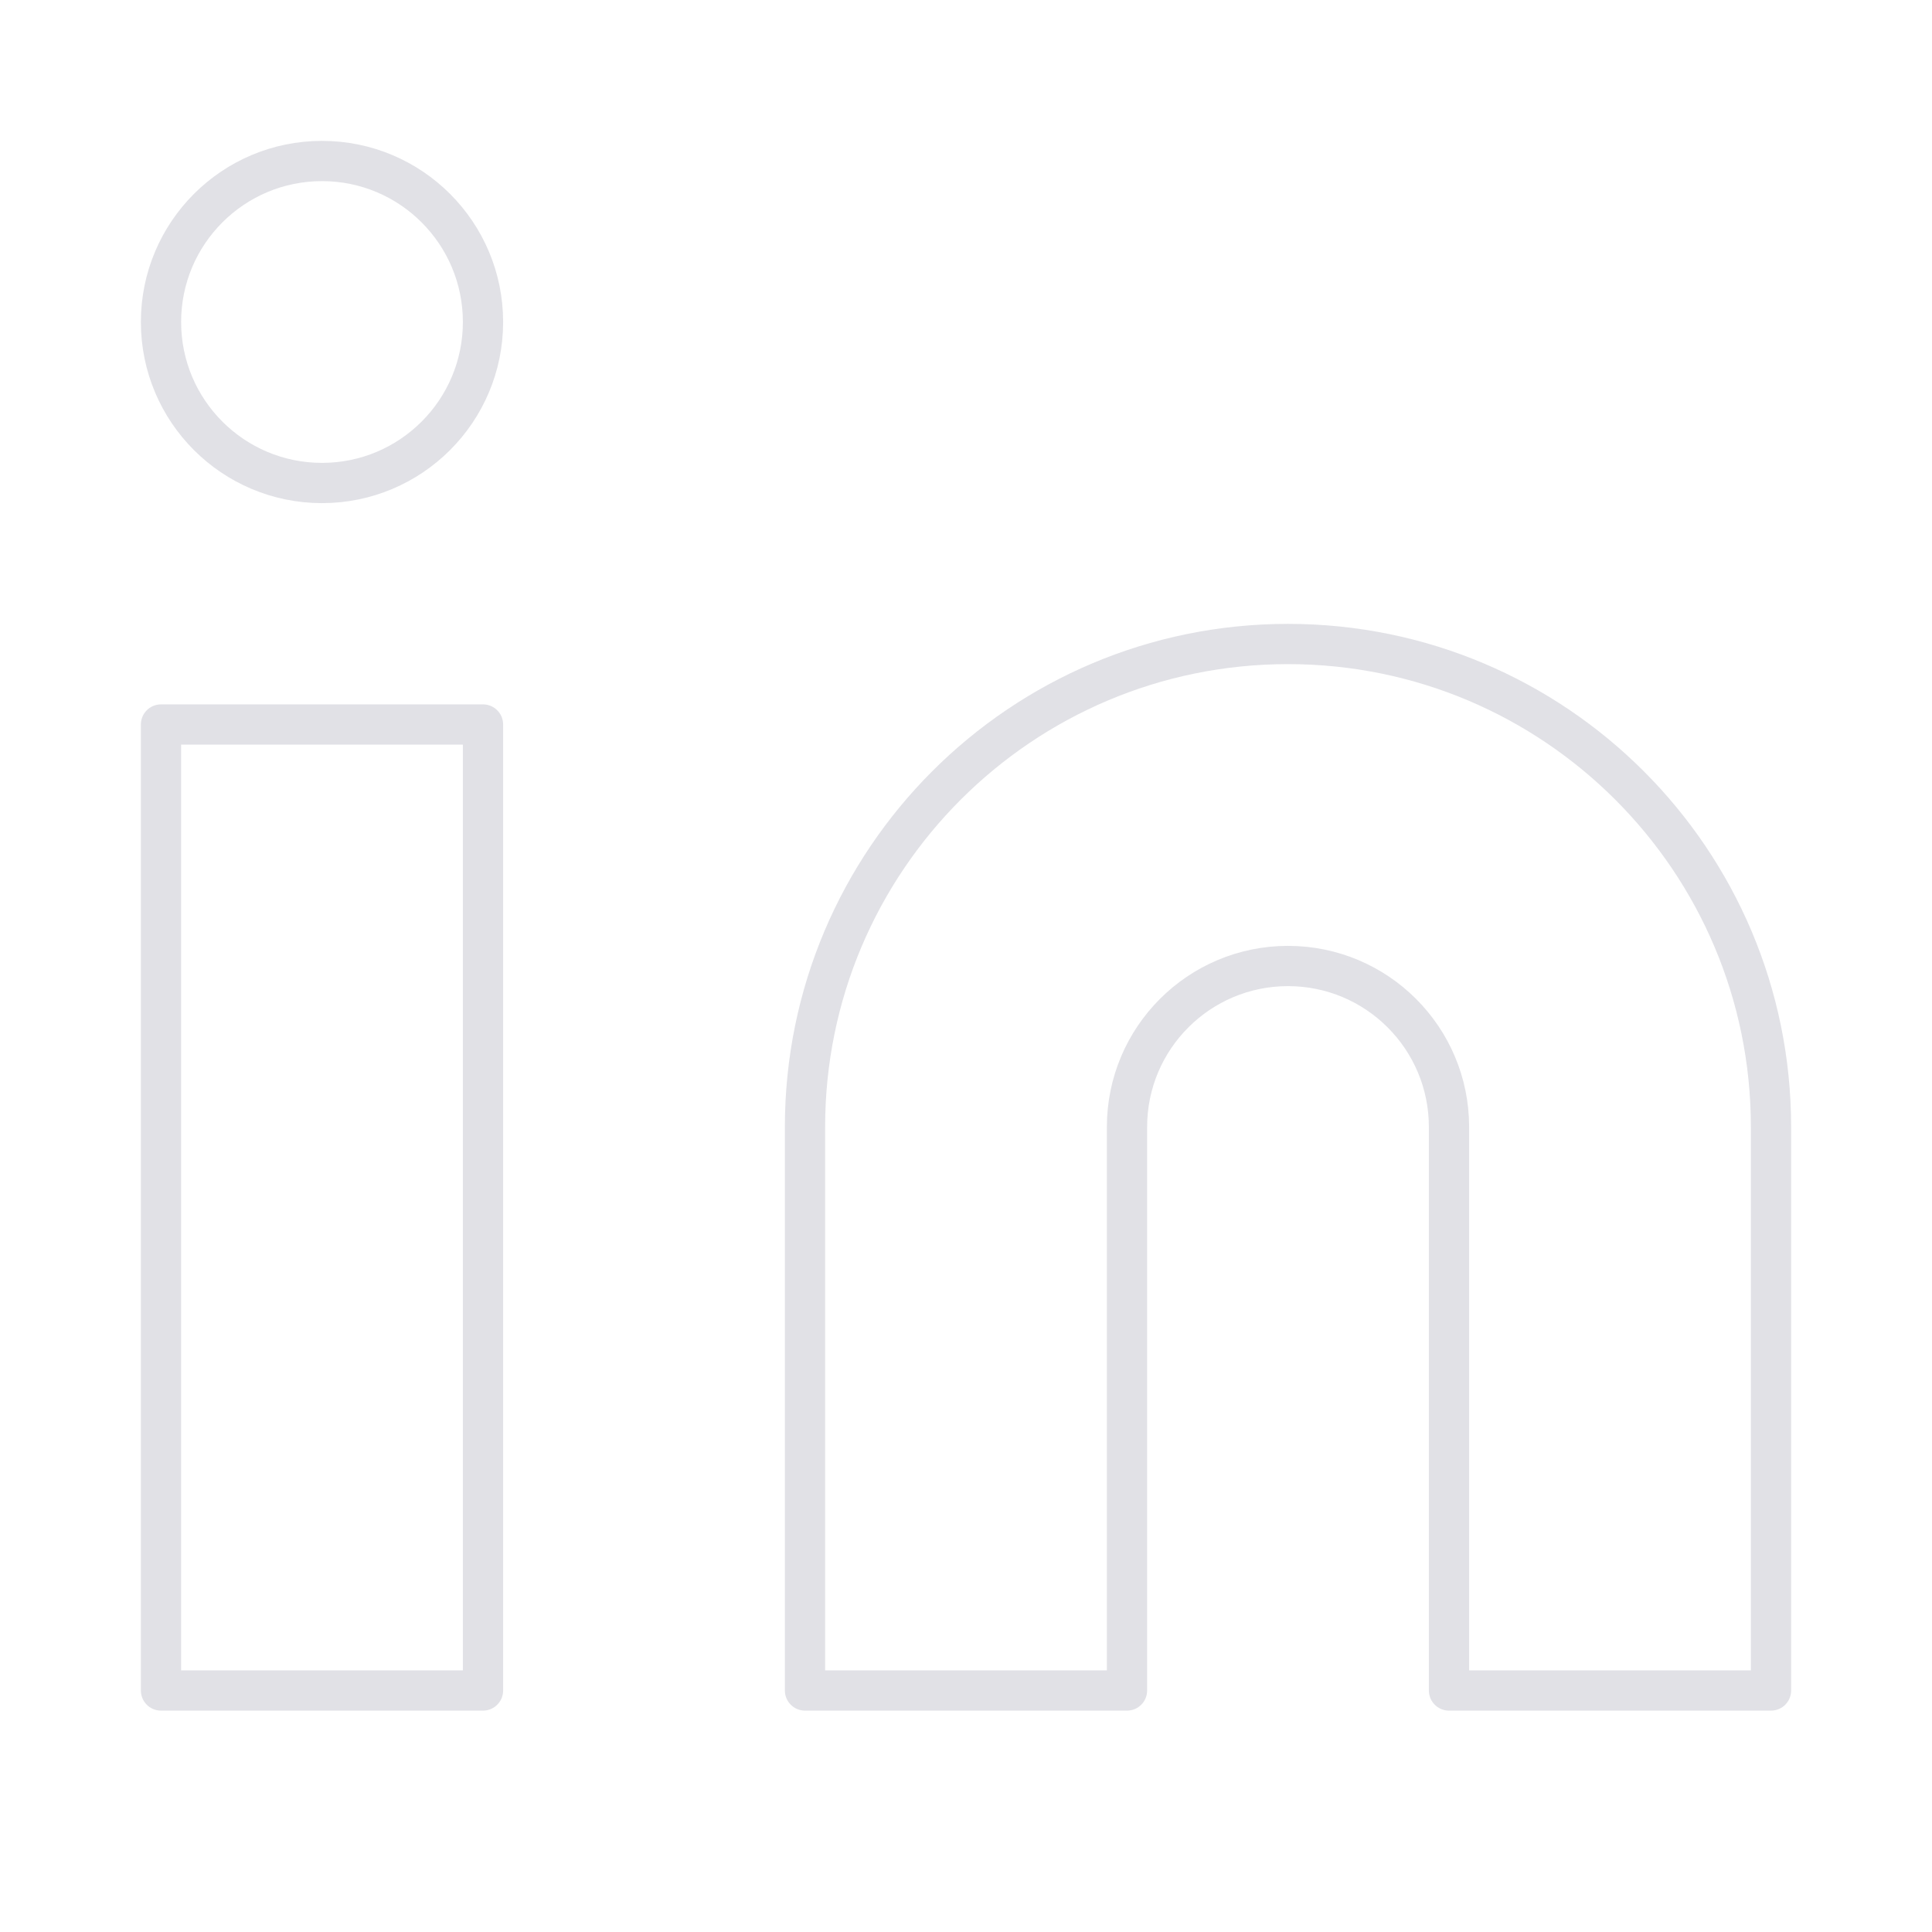
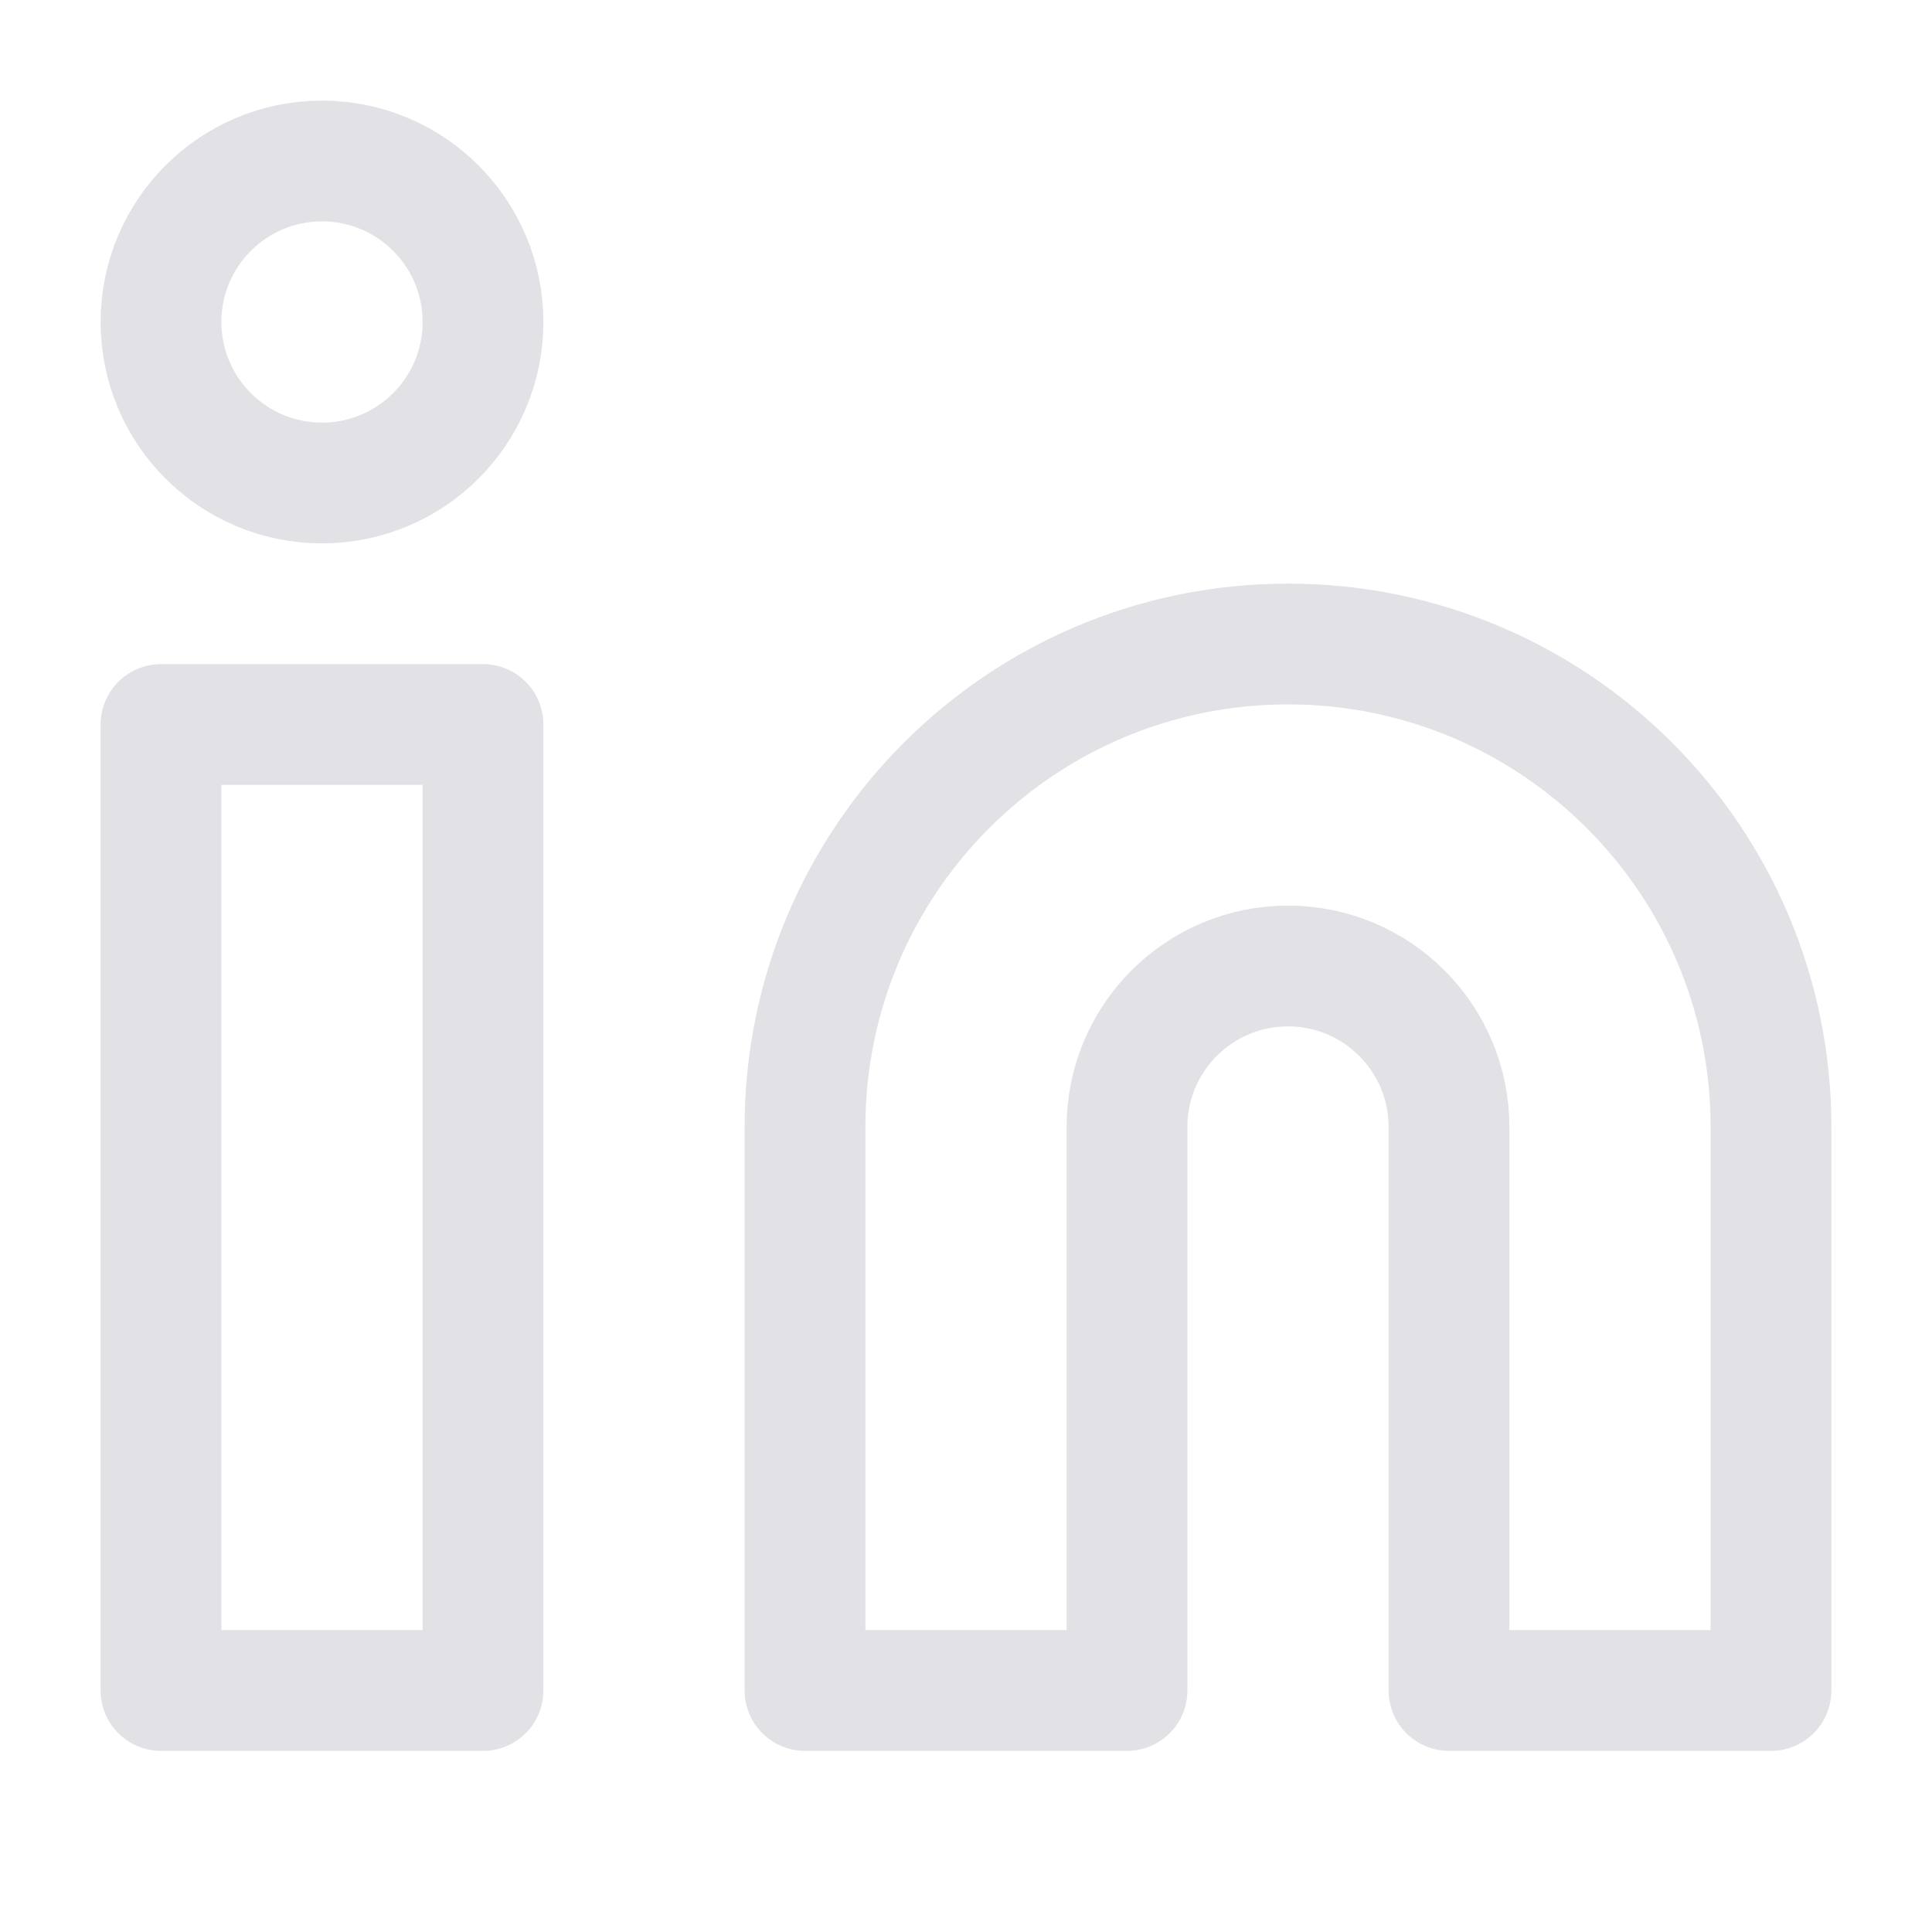
- <svg xmlns="http://www.w3.org/2000/svg" width="36" height="36" color="#e1e1e6" viewBox="0 0 24 24" fill="none" stroke="currentColor" stroke-width="0.5" stroke-linecap="round" stroke-linejoin="round" class="feather feather-linkedin">
+ <svg xmlns="http://www.w3.org/2000/svg" width="36" height="36" color="#e1e1e6" viewBox="0 0 24 24" fill="none" stroke="currentColor" stroke-width="1.5" stroke-linecap="round" stroke-linejoin="round" class="feather feather-linkedin">
  <path d="M16 8a6 6 0 0 1 6 6v7h-4v-7a2 2 0 0 0-2-2 2 2 0 0 0-2 2v7h-4v-7a6 6 0 0 1 6-6z" />
  <rect x="2" y="9" width="4" height="12" />
  <circle cx="4" cy="4" r="2" />
</svg>
